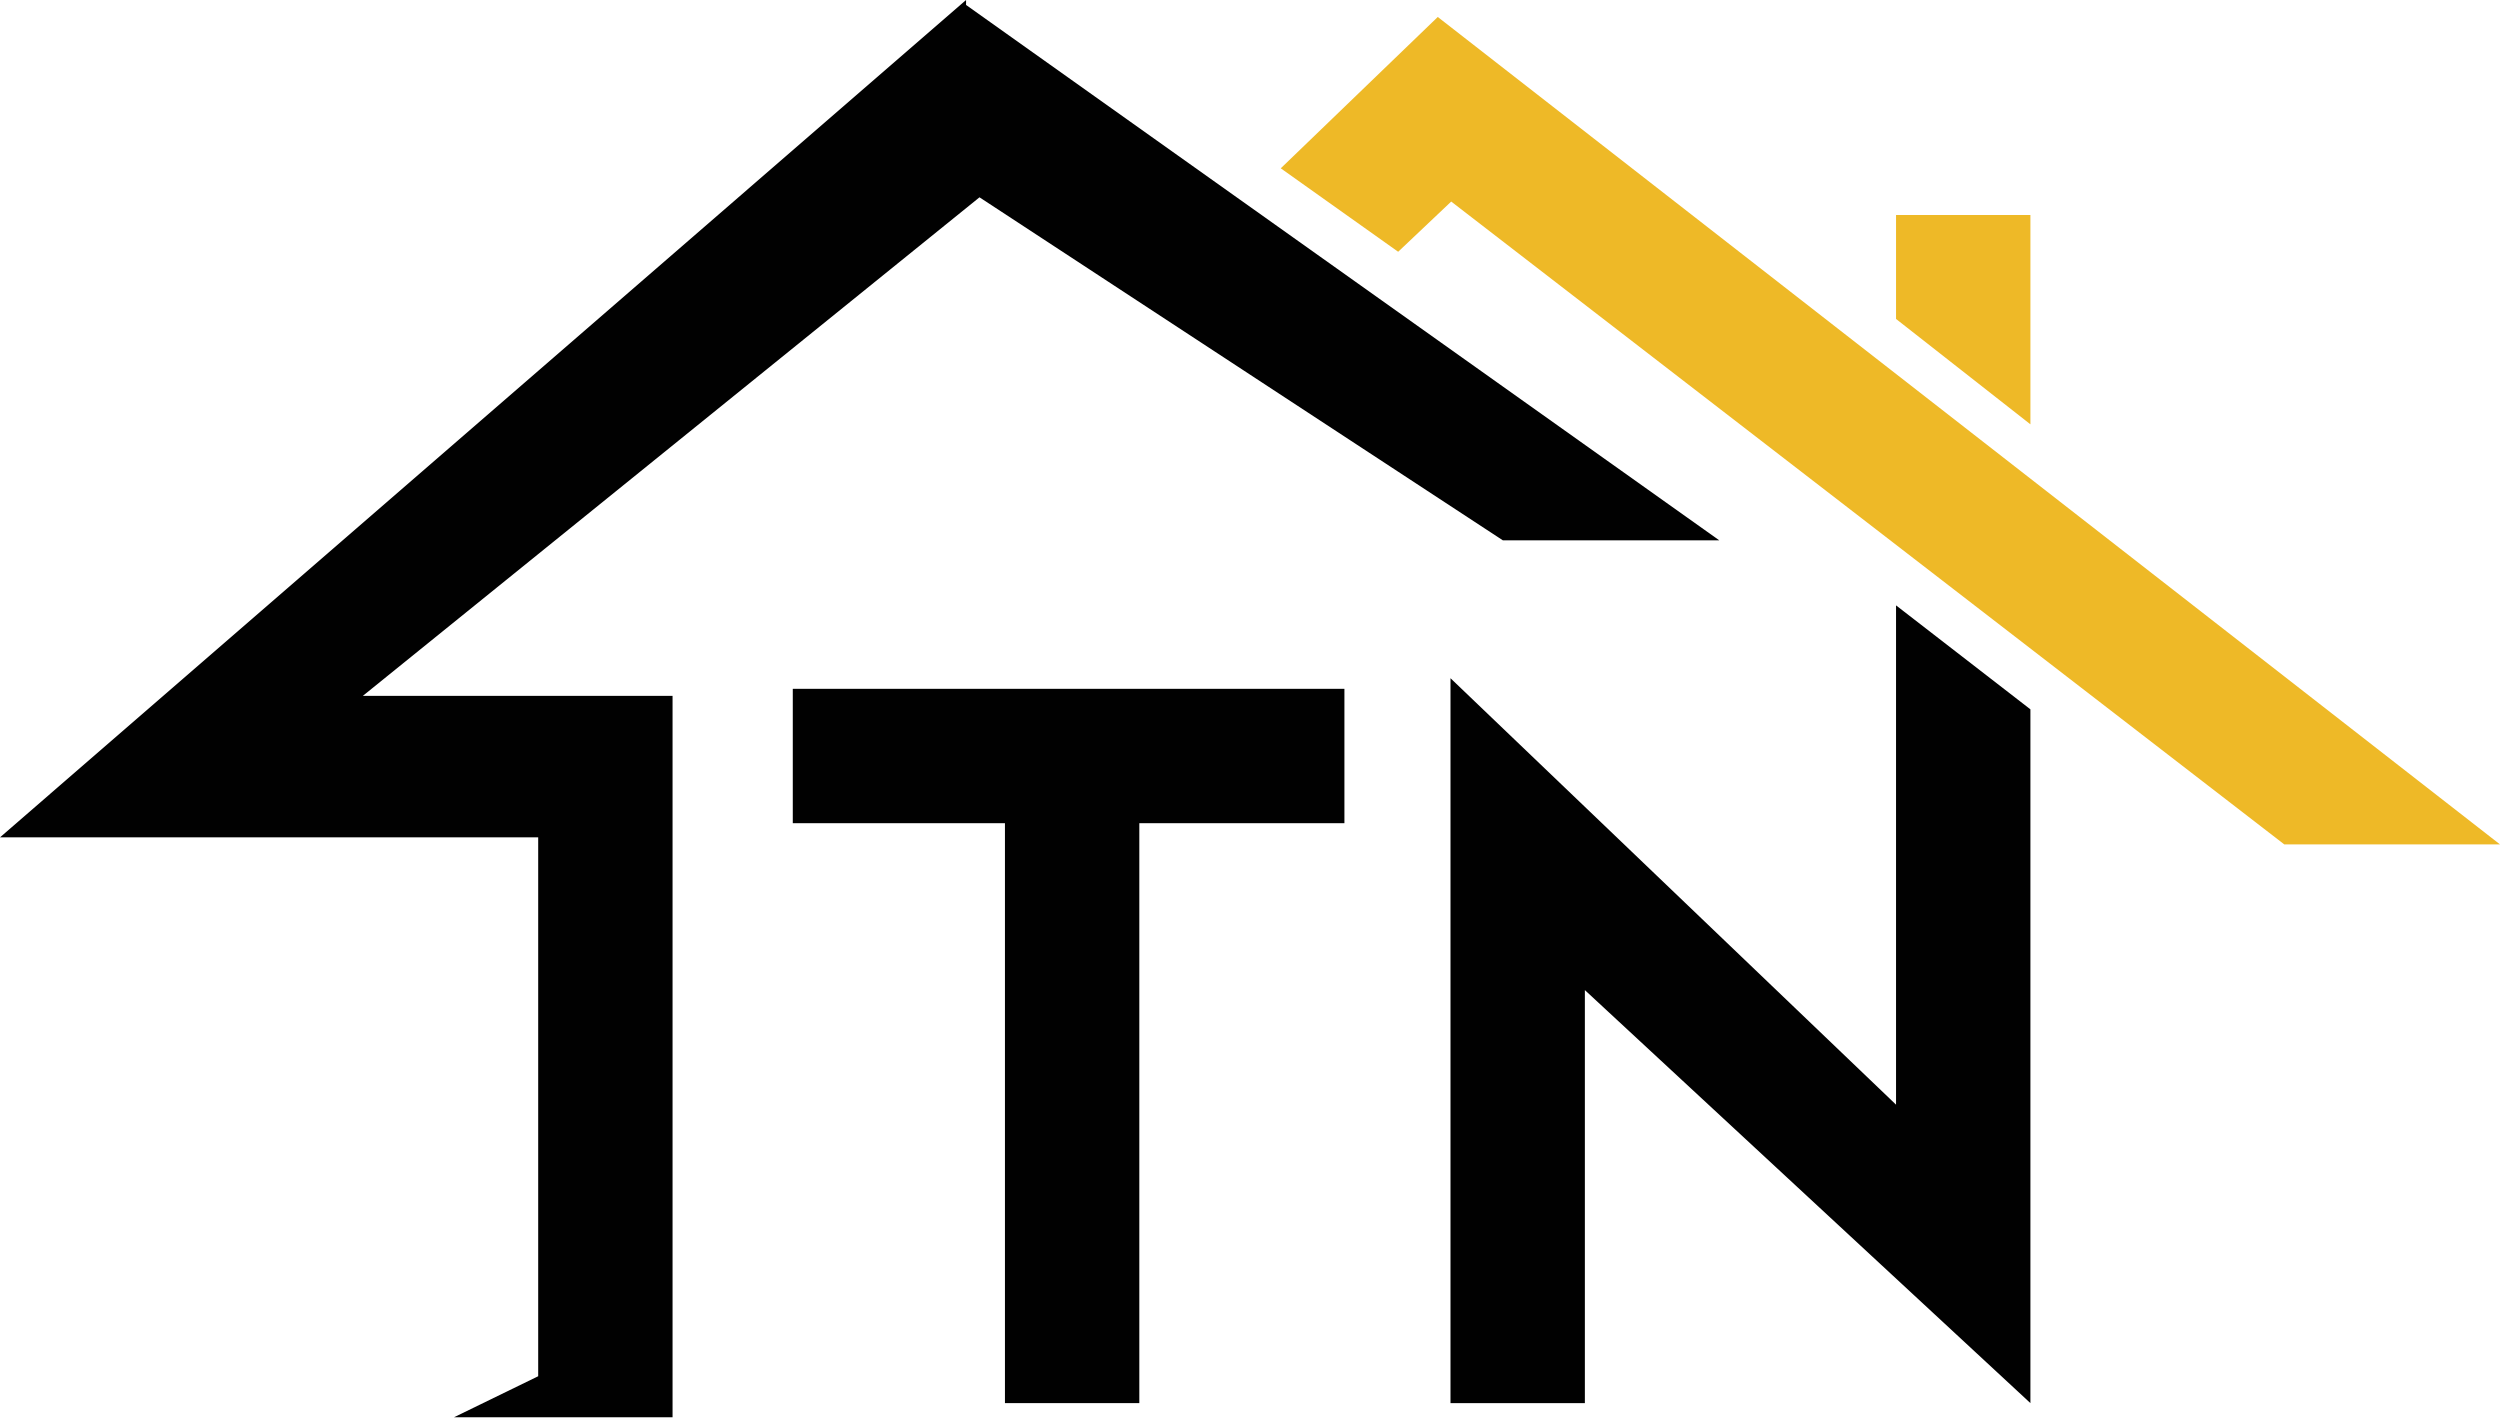
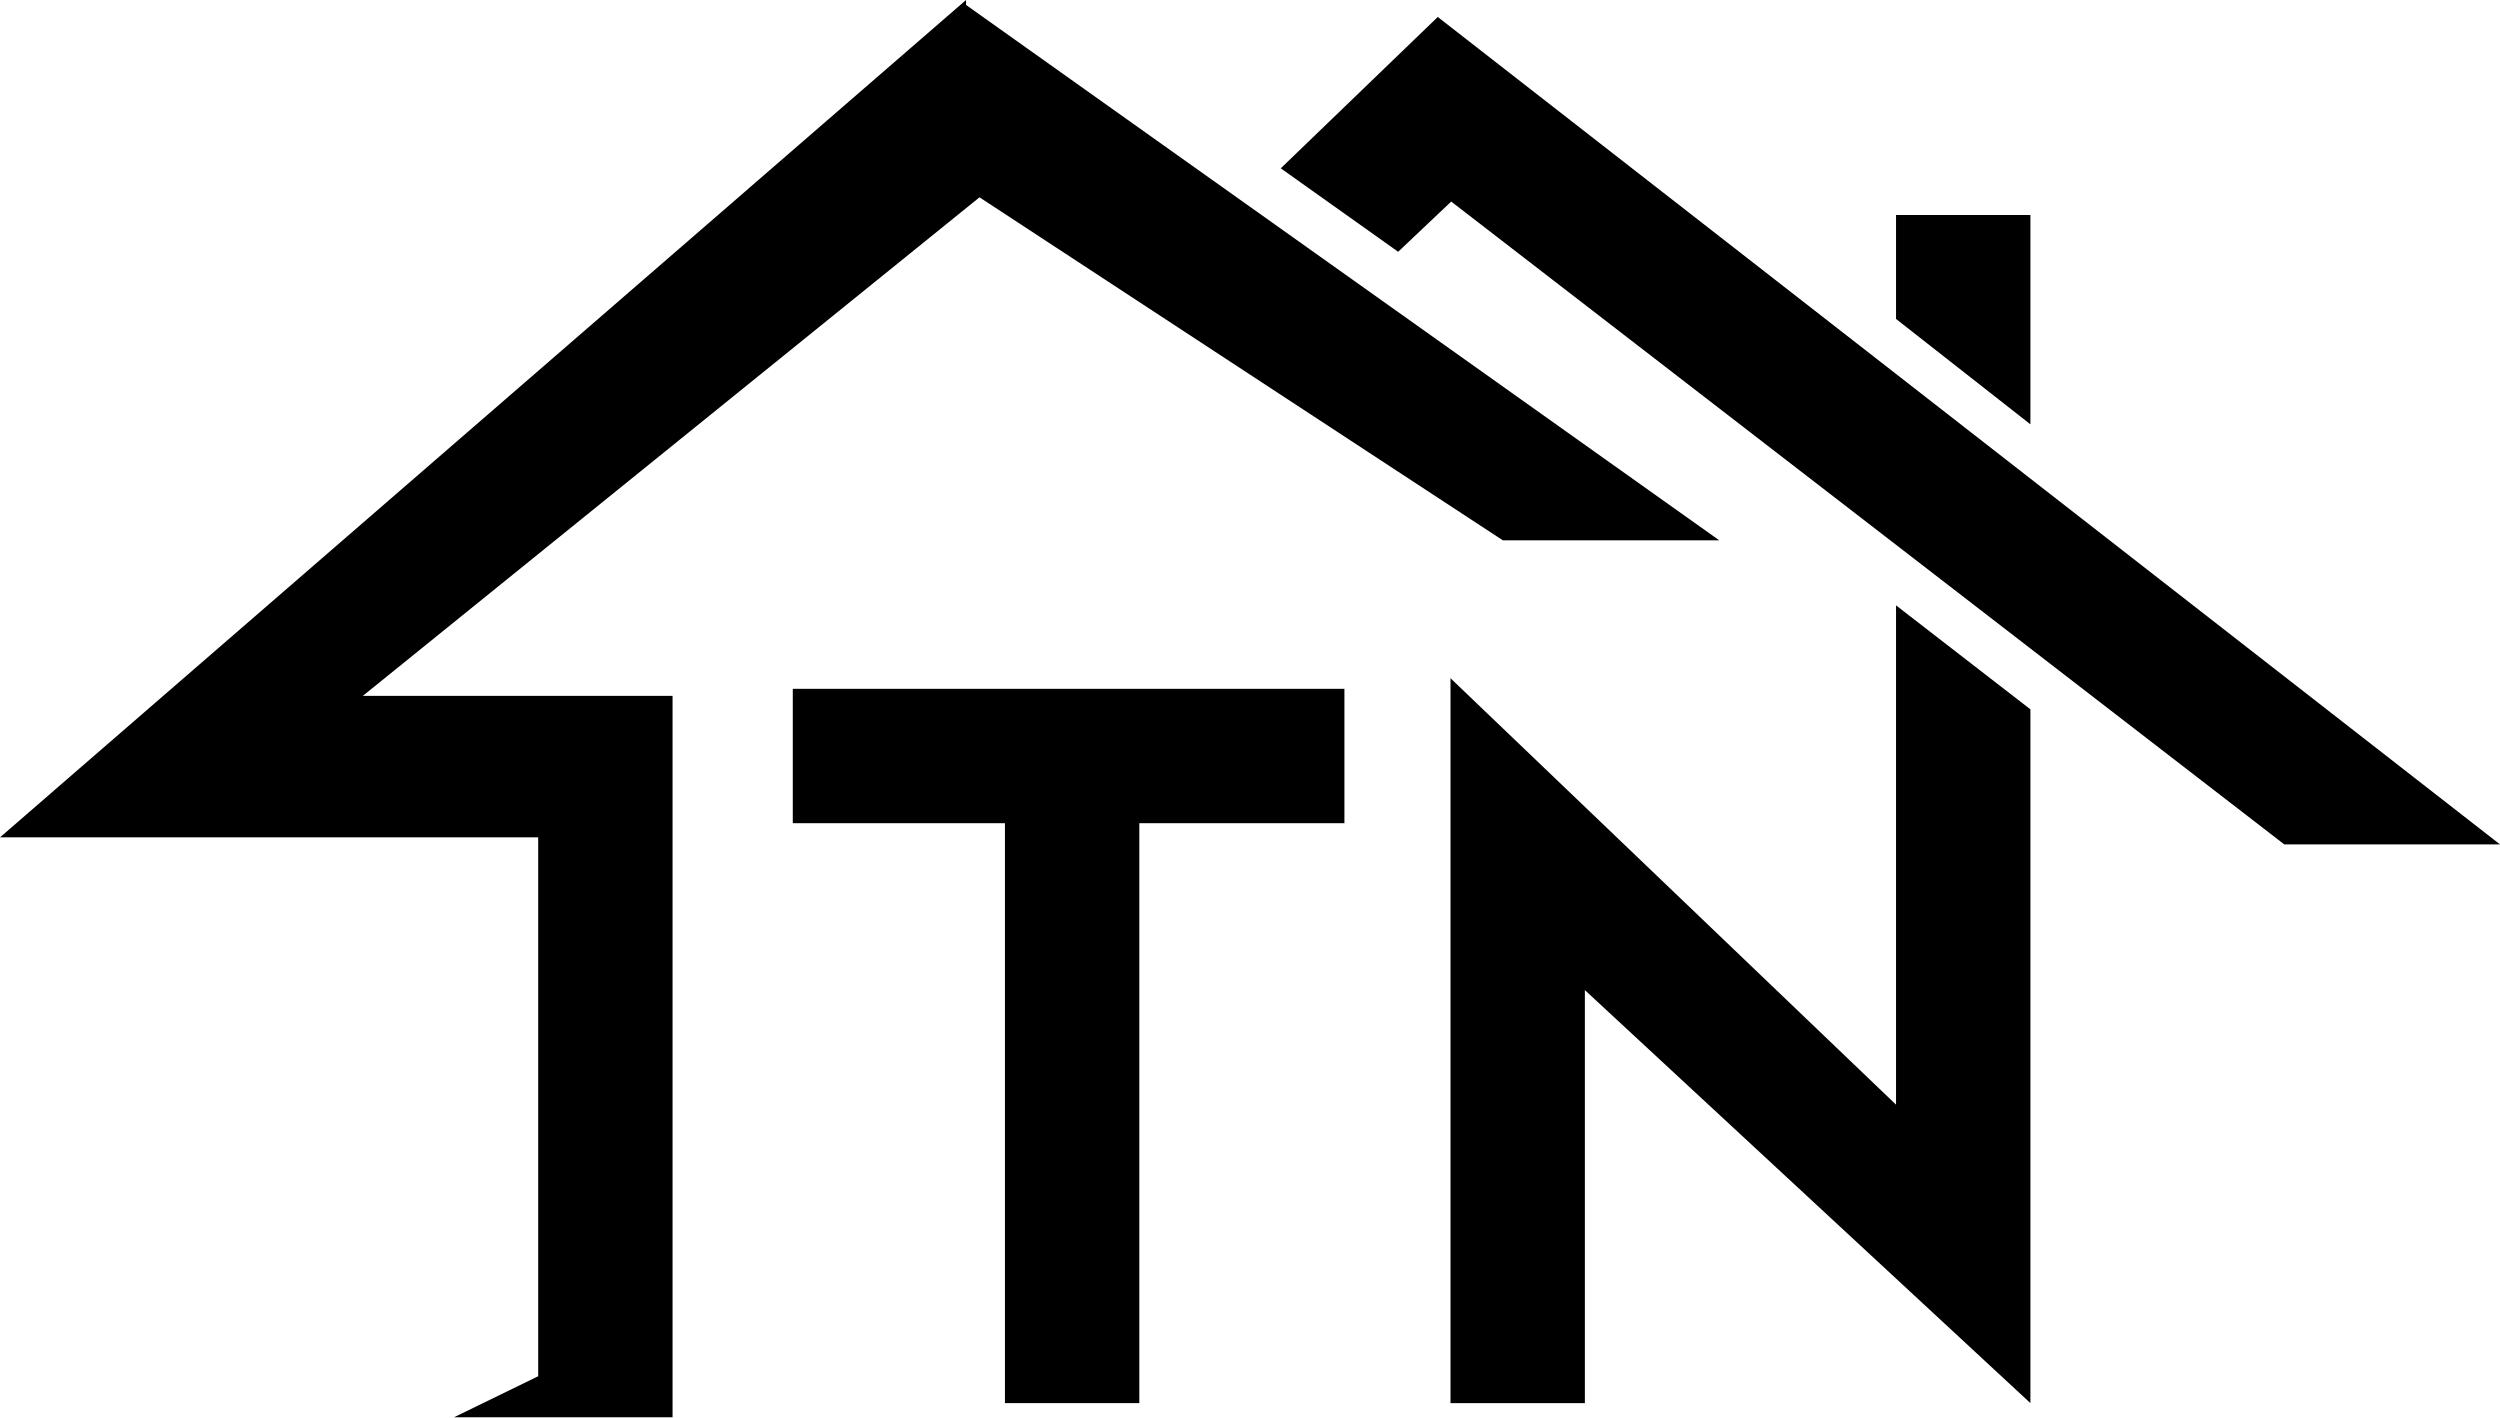
<svg xmlns="http://www.w3.org/2000/svg" version="1.1" id="Layer_1" x="0px" y="0px" viewBox="0 0 353.5 200.4" style="enable-background:new 0 0 353.5 200.4;" xml:space="preserve">
  <style type="text/css">
	.st0{fill:#EEB927;}
	.st1{fill:#010101;}
</style>
  <g>
-     <polyline class="st0" points="203.3,2.4 181.1,23.8 197.7,35.6 205.2,28.5 323,119.4 353.5,119.4 203.3,2.4  " />
-     <polyline class="st1" points="136.6,0 0,118.4 76.1,118.4 76.1,194.6 64.2,200.4 76.1,200.4 81.4,200.4 95.1,200.4 95.1,98.4    82.1,98.4 75.9,98.4 51.3,98.4 138.5,27.9 212.5,76.4 243.1,76.4 136.6,0.7  " />
-     <polygon class="st1" points="161.1,198.4 161.1,116.4 190.1,116.4 190.1,97.4 112.1,97.4 112.1,116.4 142.1,116.4 142.1,198.4  " />
-     <polygon class="st1" points="205.1,95.9 205.1,198.4 224.1,198.4 224.1,140 287.1,198.4 287.1,197.7 287.1,100.3 268.1,85.6    268.1,156.2  " />
-     <polygon class="st0" points="287.1,30.4 268.1,30.4 268.1,45.1 287.1,60  " />
+     <polyline className="st0" points="203.3,2.4 181.1,23.8 197.7,35.6 205.2,28.5 323,119.4 353.5,119.4 203.3,2.4  " />
+     <polyline className="st1" points="136.6,0 0,118.4 76.1,118.4 76.1,194.6 64.2,200.4 76.1,200.4 81.4,200.4 95.1,200.4 95.1,98.4   82.1,98.4 75.9,98.4 51.3,98.4 138.5,27.9 212.5,76.4 243.1,76.4 136.6,0.7  " />
+     <polygon className="st1" points="161.1,198.4 161.1,116.4 190.1,116.4 190.1,97.4 112.1,97.4 112.1,116.4 142.1,116.4 142.1,198.4  " />
+     <polygon className="st1" points="205.1,95.9 205.1,198.4 224.1,198.4 224.1,140 287.1,198.4 287.1,197.7 287.1,100.3 268.1,85.6   268.1,156.2  " />
+     <polygon className="st0" points="287.1,30.4 268.1,30.4 268.1,45.1 287.1,60  " />
  </g>
</svg>
